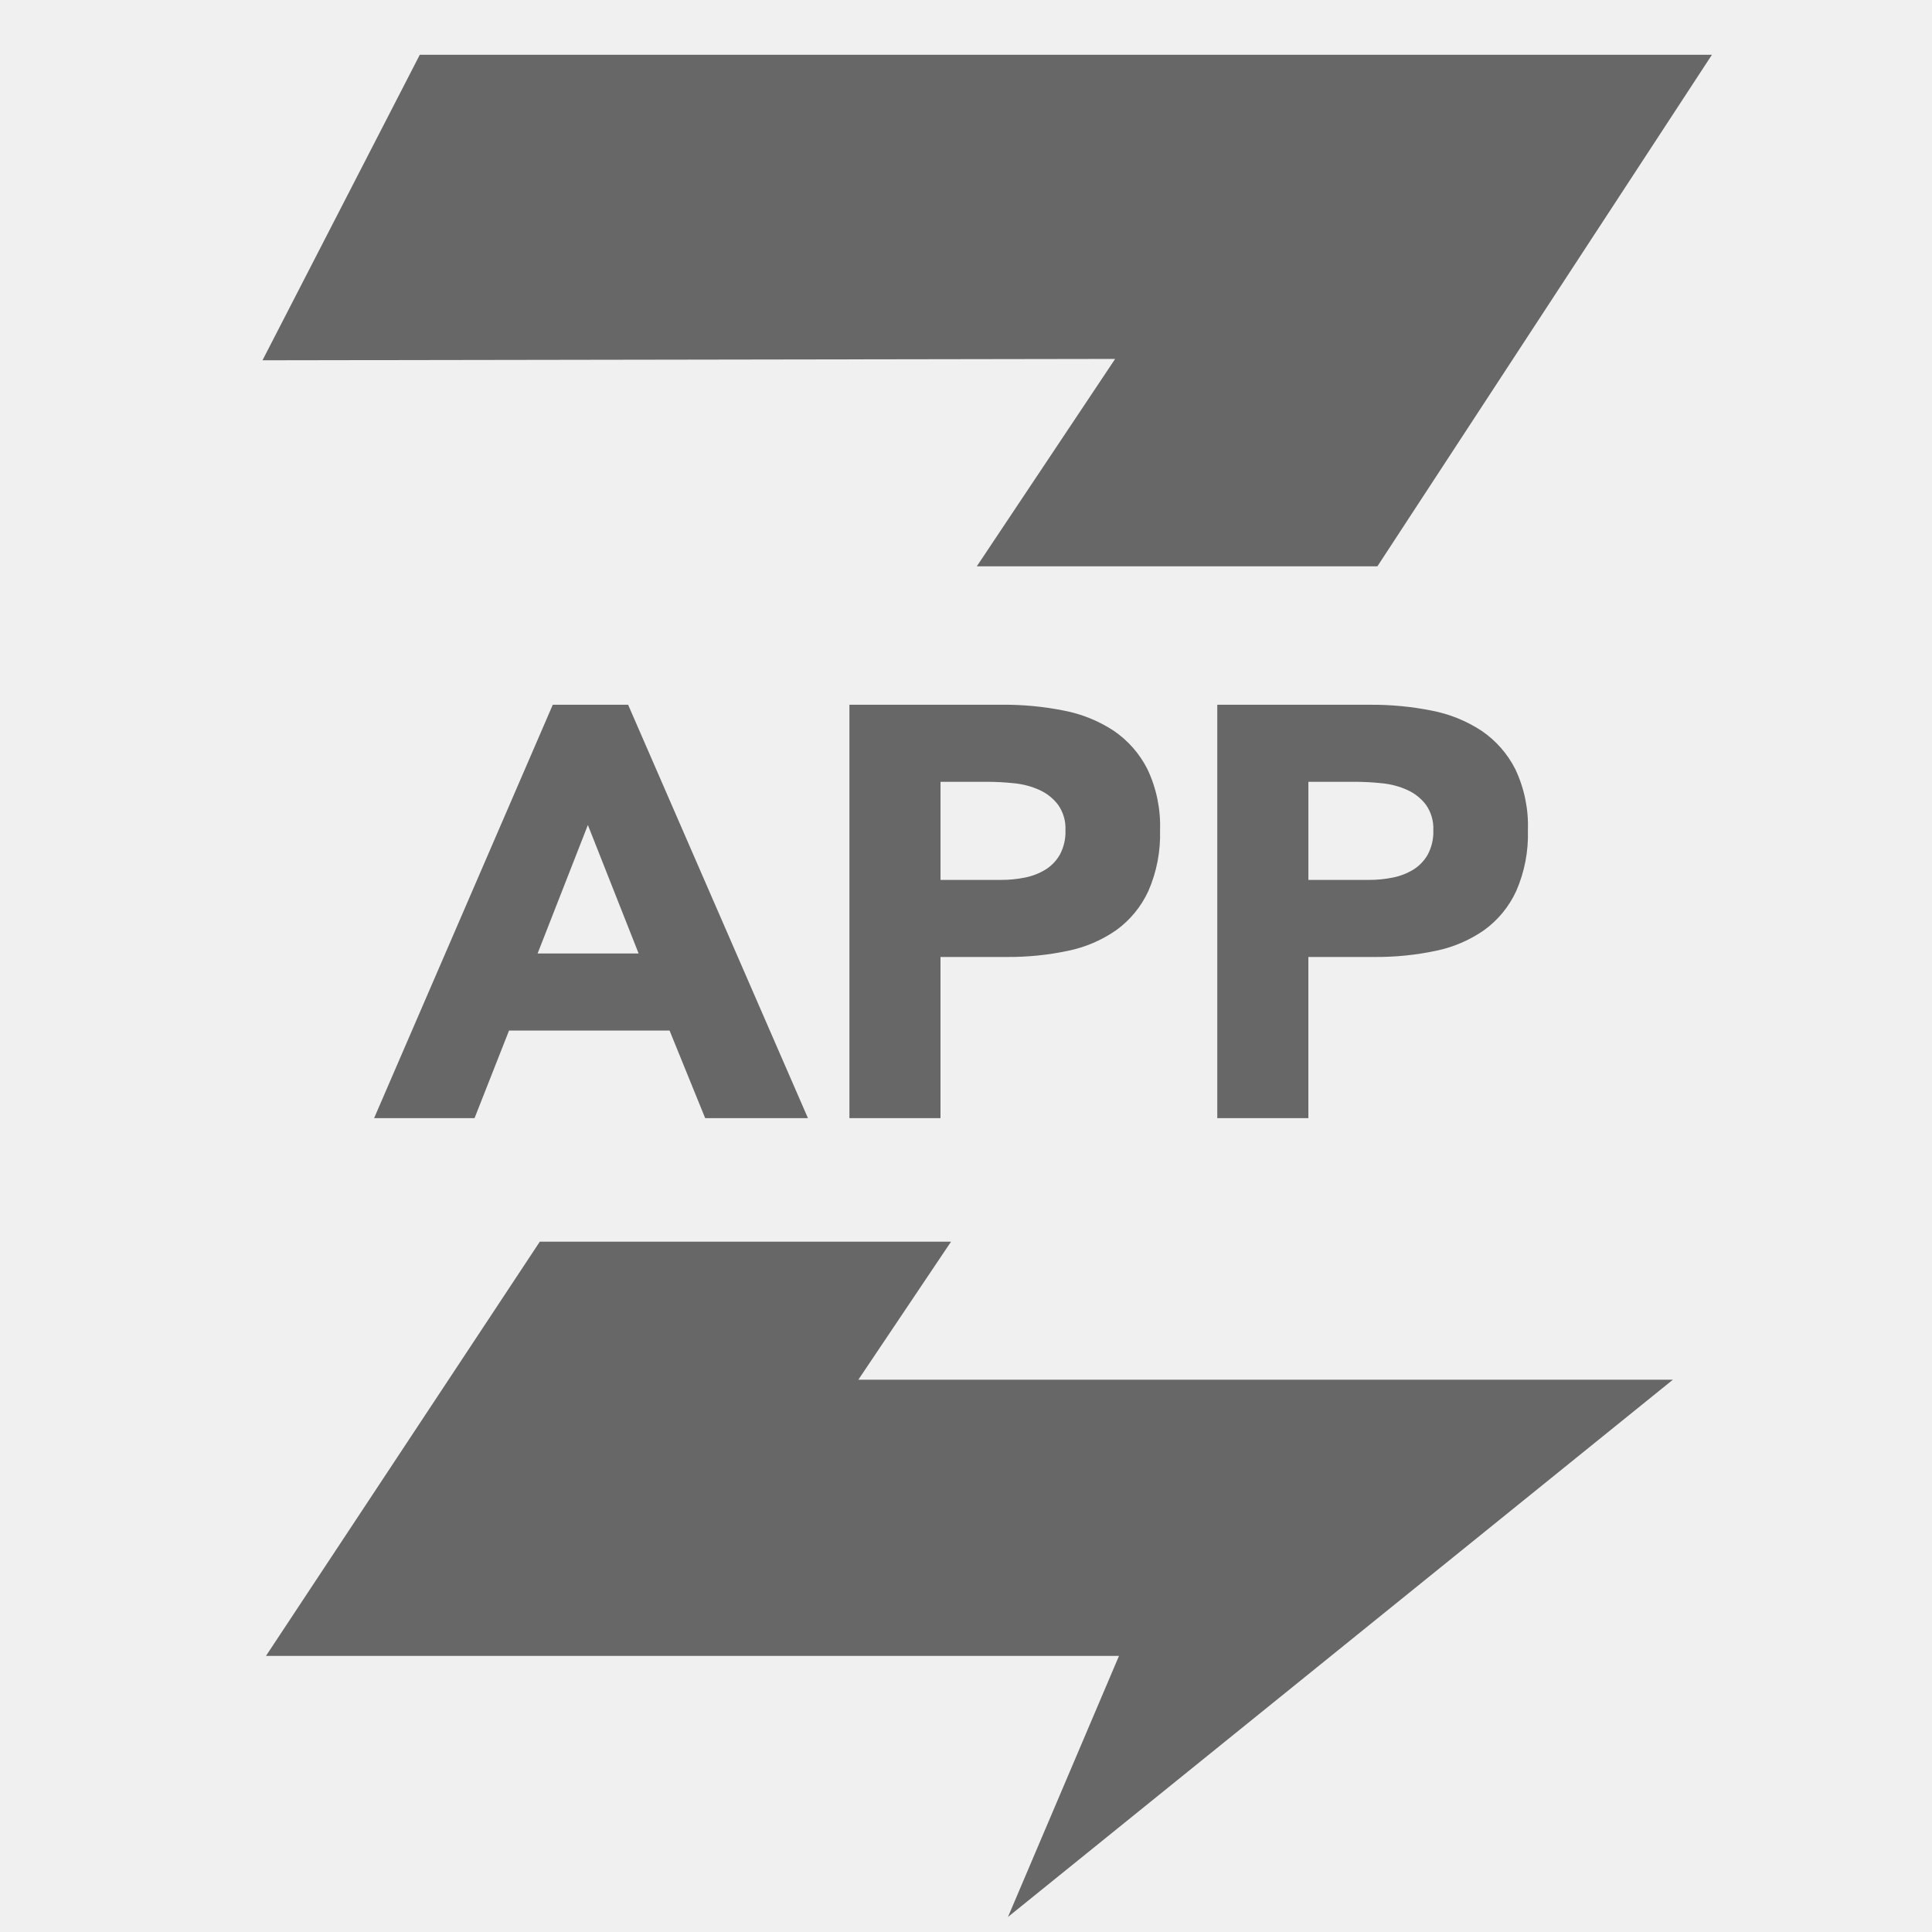
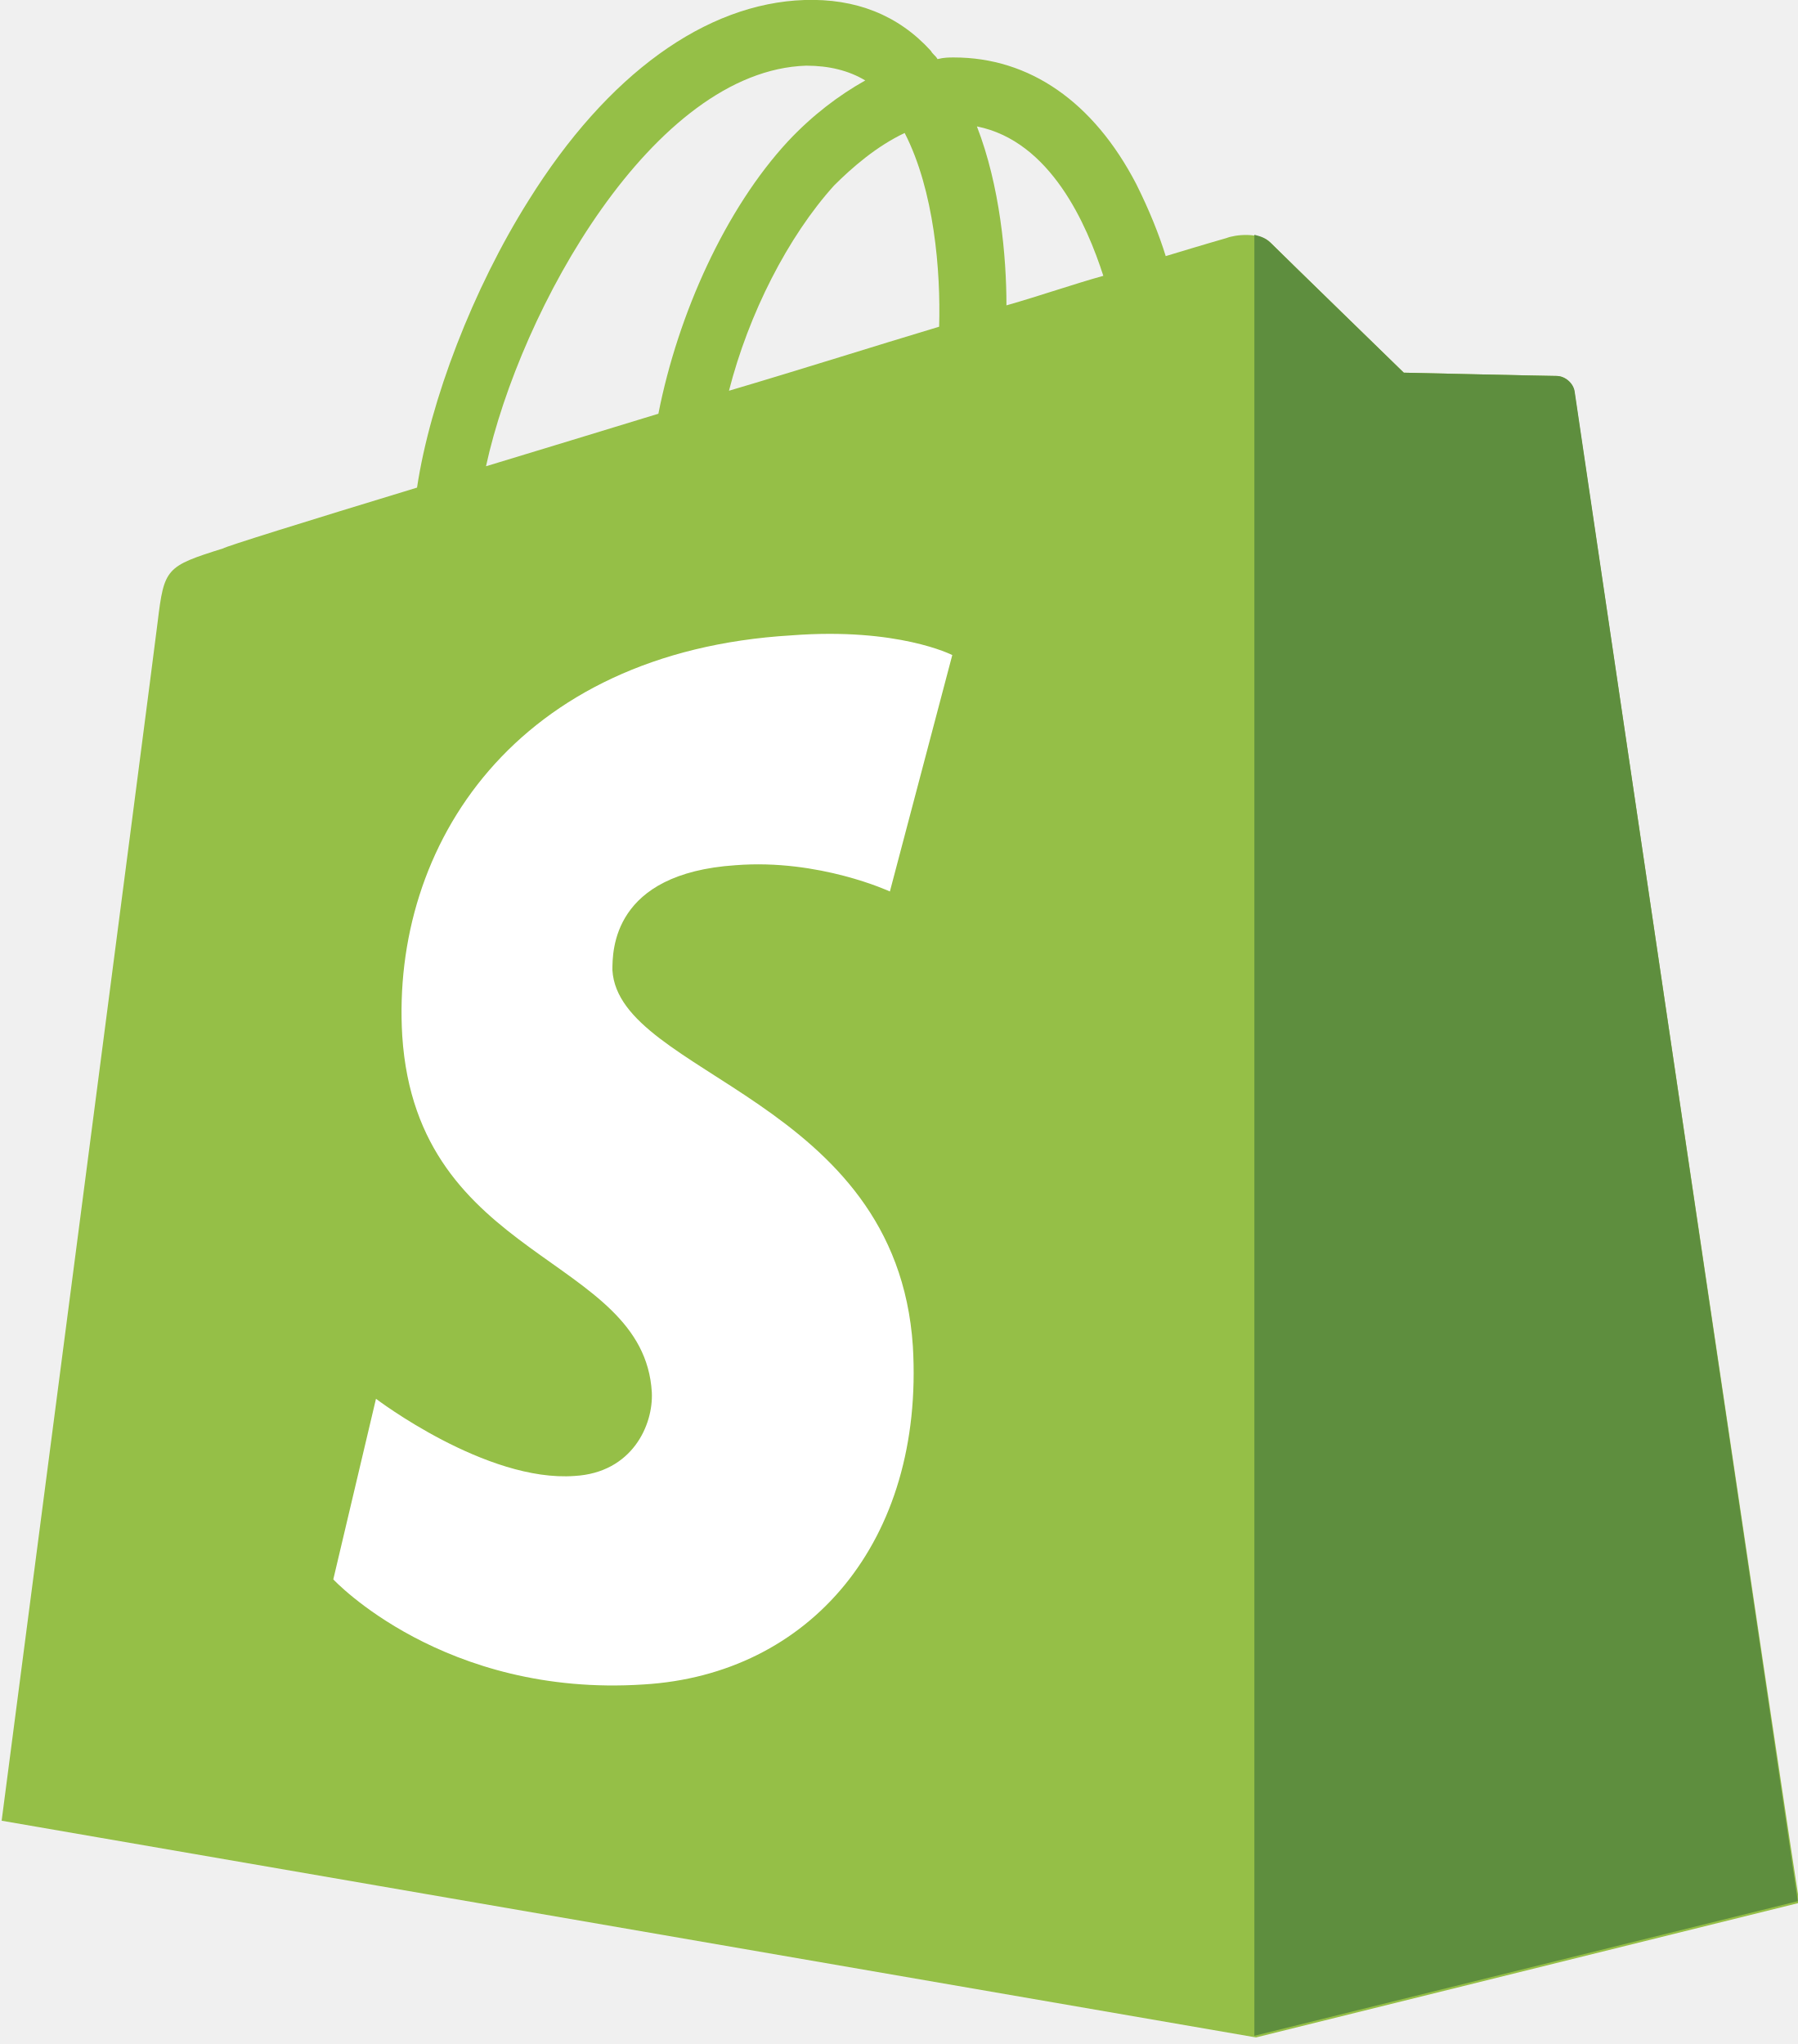
- <svg xmlns="http://www.w3.org/2000/svg" viewBox="0 0 140 140">
-   <defs>
-     <style>
-       .cls-1{fill:#686767;fill-rule:evenodd}
-     </style>
-   </defs>
-   <path class="cls-1" d="M19.021 26.108L30.419 3.97h93.633l-24.24 37.067H70.783l10.024-15.028zM39.115 89.978h29.8l-6.715 10h59.026L73.042 138.91l8.044-18.916H19.273z" />
-   <path id="APP" class="cls-1" d="M27.109 81.025h7.278l2.5-6.347h11.632l2.581 6.347h7.447L45.515 51.067h-5.458zm19.168-11.933h-7.32l3.643-9.309zm15.275 11.933h6.6V69.346h4.824a20.585 20.585 0 004.4-.444 9.432 9.432 0 003.512-1.5 7.22 7.22 0 002.327-2.835 10.2 10.2 0 00.846-4.4 9.565 9.565 0 00-.91-4.422A7.392 7.392 0 0080.7 52.95a10.021 10.021 0 00-3.618-1.46 22.019 22.019 0 00-4.4-.423h-11.13v29.958zm6.6-24.373h3.385a18.932 18.932 0 011.946.106 5.805 5.805 0 011.841.487 3.521 3.521 0 011.354 1.079 2.972 2.972 0 01.529 1.841 3.48 3.48 0 01-.4 1.756 3.052 3.052 0 01-1.058 1.1 4.548 4.548 0 01-1.481.571 8.49 8.49 0 01-1.714.169h-4.4v-7.109zm20.057 24.373h6.6V69.346h4.824a20.585 20.585 0 004.4-.444 9.435 9.435 0 003.512-1.5 7.215 7.215 0 002.327-2.835 10.2 10.2 0 00.846-4.4 9.569 9.569 0 00-.909-4.422 7.4 7.4 0 00-2.454-2.793 10.028 10.028 0 00-3.618-1.46 22.028 22.028 0 00-4.4-.423H88.209v29.956zm6.6-24.373h3.385a18.929 18.929 0 011.946.106 5.807 5.807 0 011.841.487 3.521 3.521 0 011.354 1.079 2.974 2.974 0 01.529 1.841 3.488 3.488 0 01-.4 1.756 3.057 3.057 0 01-1.058 1.1 4.552 4.552 0 01-1.481.571 8.49 8.49 0 01-1.714.169h-4.4v-7.109z" />
+ <svg xmlns="http://www.w3.org/2000/svg" version="1.1" id="Layer_1" x="0px" y="0px" viewBox="0 0 109.5 124.5" style="enable-background:new 0 0 109.5 124.5;" xml:space="preserve">
+   <style type="text/css">
+ 	.st0{fill:#95BF47;}
+ 	.st1{fill:#5E8E3E;}
+ 	.st2{fill:#FFFFFF;}
+ </style>
+   <g>
+     <path class="st0" d="M95.9,23.9c-0.1-0.6-0.6-1-1.1-1c-0.5,0-9.3-0.2-9.3-0.2s-7.4-7.2-8.1-7.9c-0.7-0.7-2.2-0.5-2.7-0.3   c0,0-1.4,0.4-3.7,1.1c-0.4-1.3-1-2.8-1.8-4.4c-2.6-5-6.5-7.7-11.1-7.7c0,0,0,0,0,0c-0.3,0-0.6,0-1,0.1c-0.1-0.2-0.3-0.3-0.4-0.5   c-2-2.2-4.6-3.2-7.7-3.1c-6,0.2-12,4.5-16.8,12.2c-3.4,5.4-6,12.2-6.8,17.5c-6.9,2.1-11.7,3.6-11.8,3.7c-3.5,1.1-3.6,1.2-4,4.5   c-0.3,2.5-9.5,73-9.5,73l76.4,13.2l33.1-8.2C109.5,115.8,96,24.5,95.9,23.9z M67.2,16.8c-1.8,0.5-3.8,1.2-5.9,1.8   c0-3-0.4-7.3-1.8-10.9C64,8.6,66.2,13.7,67.2,16.8z M57.2,19.9c-4,1.2-8.4,2.6-12.8,3.9c1.2-4.7,3.6-9.4,6.4-12.5   c1.1-1.1,2.6-2.4,4.3-3.2C56.9,11.6,57.3,16.5,57.2,19.9z M49.1,4c1.4,0,2.6,0.3,3.6,0.9C51.1,5.8,49.5,7,48,8.6   c-3.8,4.1-6.7,10.5-7.9,16.6c-3.6,1.1-7.2,2.2-10.5,3.2C31.7,18.8,39.8,4.3,49.1,4z" />
+     <g>
+       <path class="st1" d="M94.8,22.9c-0.5,0-9.3-0.2-9.3-0.2s-7.4-7.2-8.1-7.9c-0.3-0.3-0.6-0.4-1-0.5l0,109.7l33.1-8.2    c0,0-13.5-91.3-13.6-92C95.8,23.3,95.3,22.9,94.8,22.9z" />
+       <path class="st2" d="M58,39.9l-3.8,14.4c0,0-4.3-2-9.4-1.6c-7.5,0.5-7.5,5.2-7.5,6.4c0.4,6.4,17.3,7.8,18.3,22.9    c0.7,11.9-6.3,20-16.4,20.6c-12.2,0.8-18.9-6.4-18.9-6.4l2.6-11c0,0,6.7,5.1,12.1,4.7c3.5-0.2,4.8-3.1,4.7-5.1    c-0.5-8.4-14.3-7.9-15.2-21.7c-0.7-11.6,6.9-23.4,23.7-24.4C54.7,38.2,58,39.9,58,39.9z" />
+     </g>
+   </g>
</svg>
